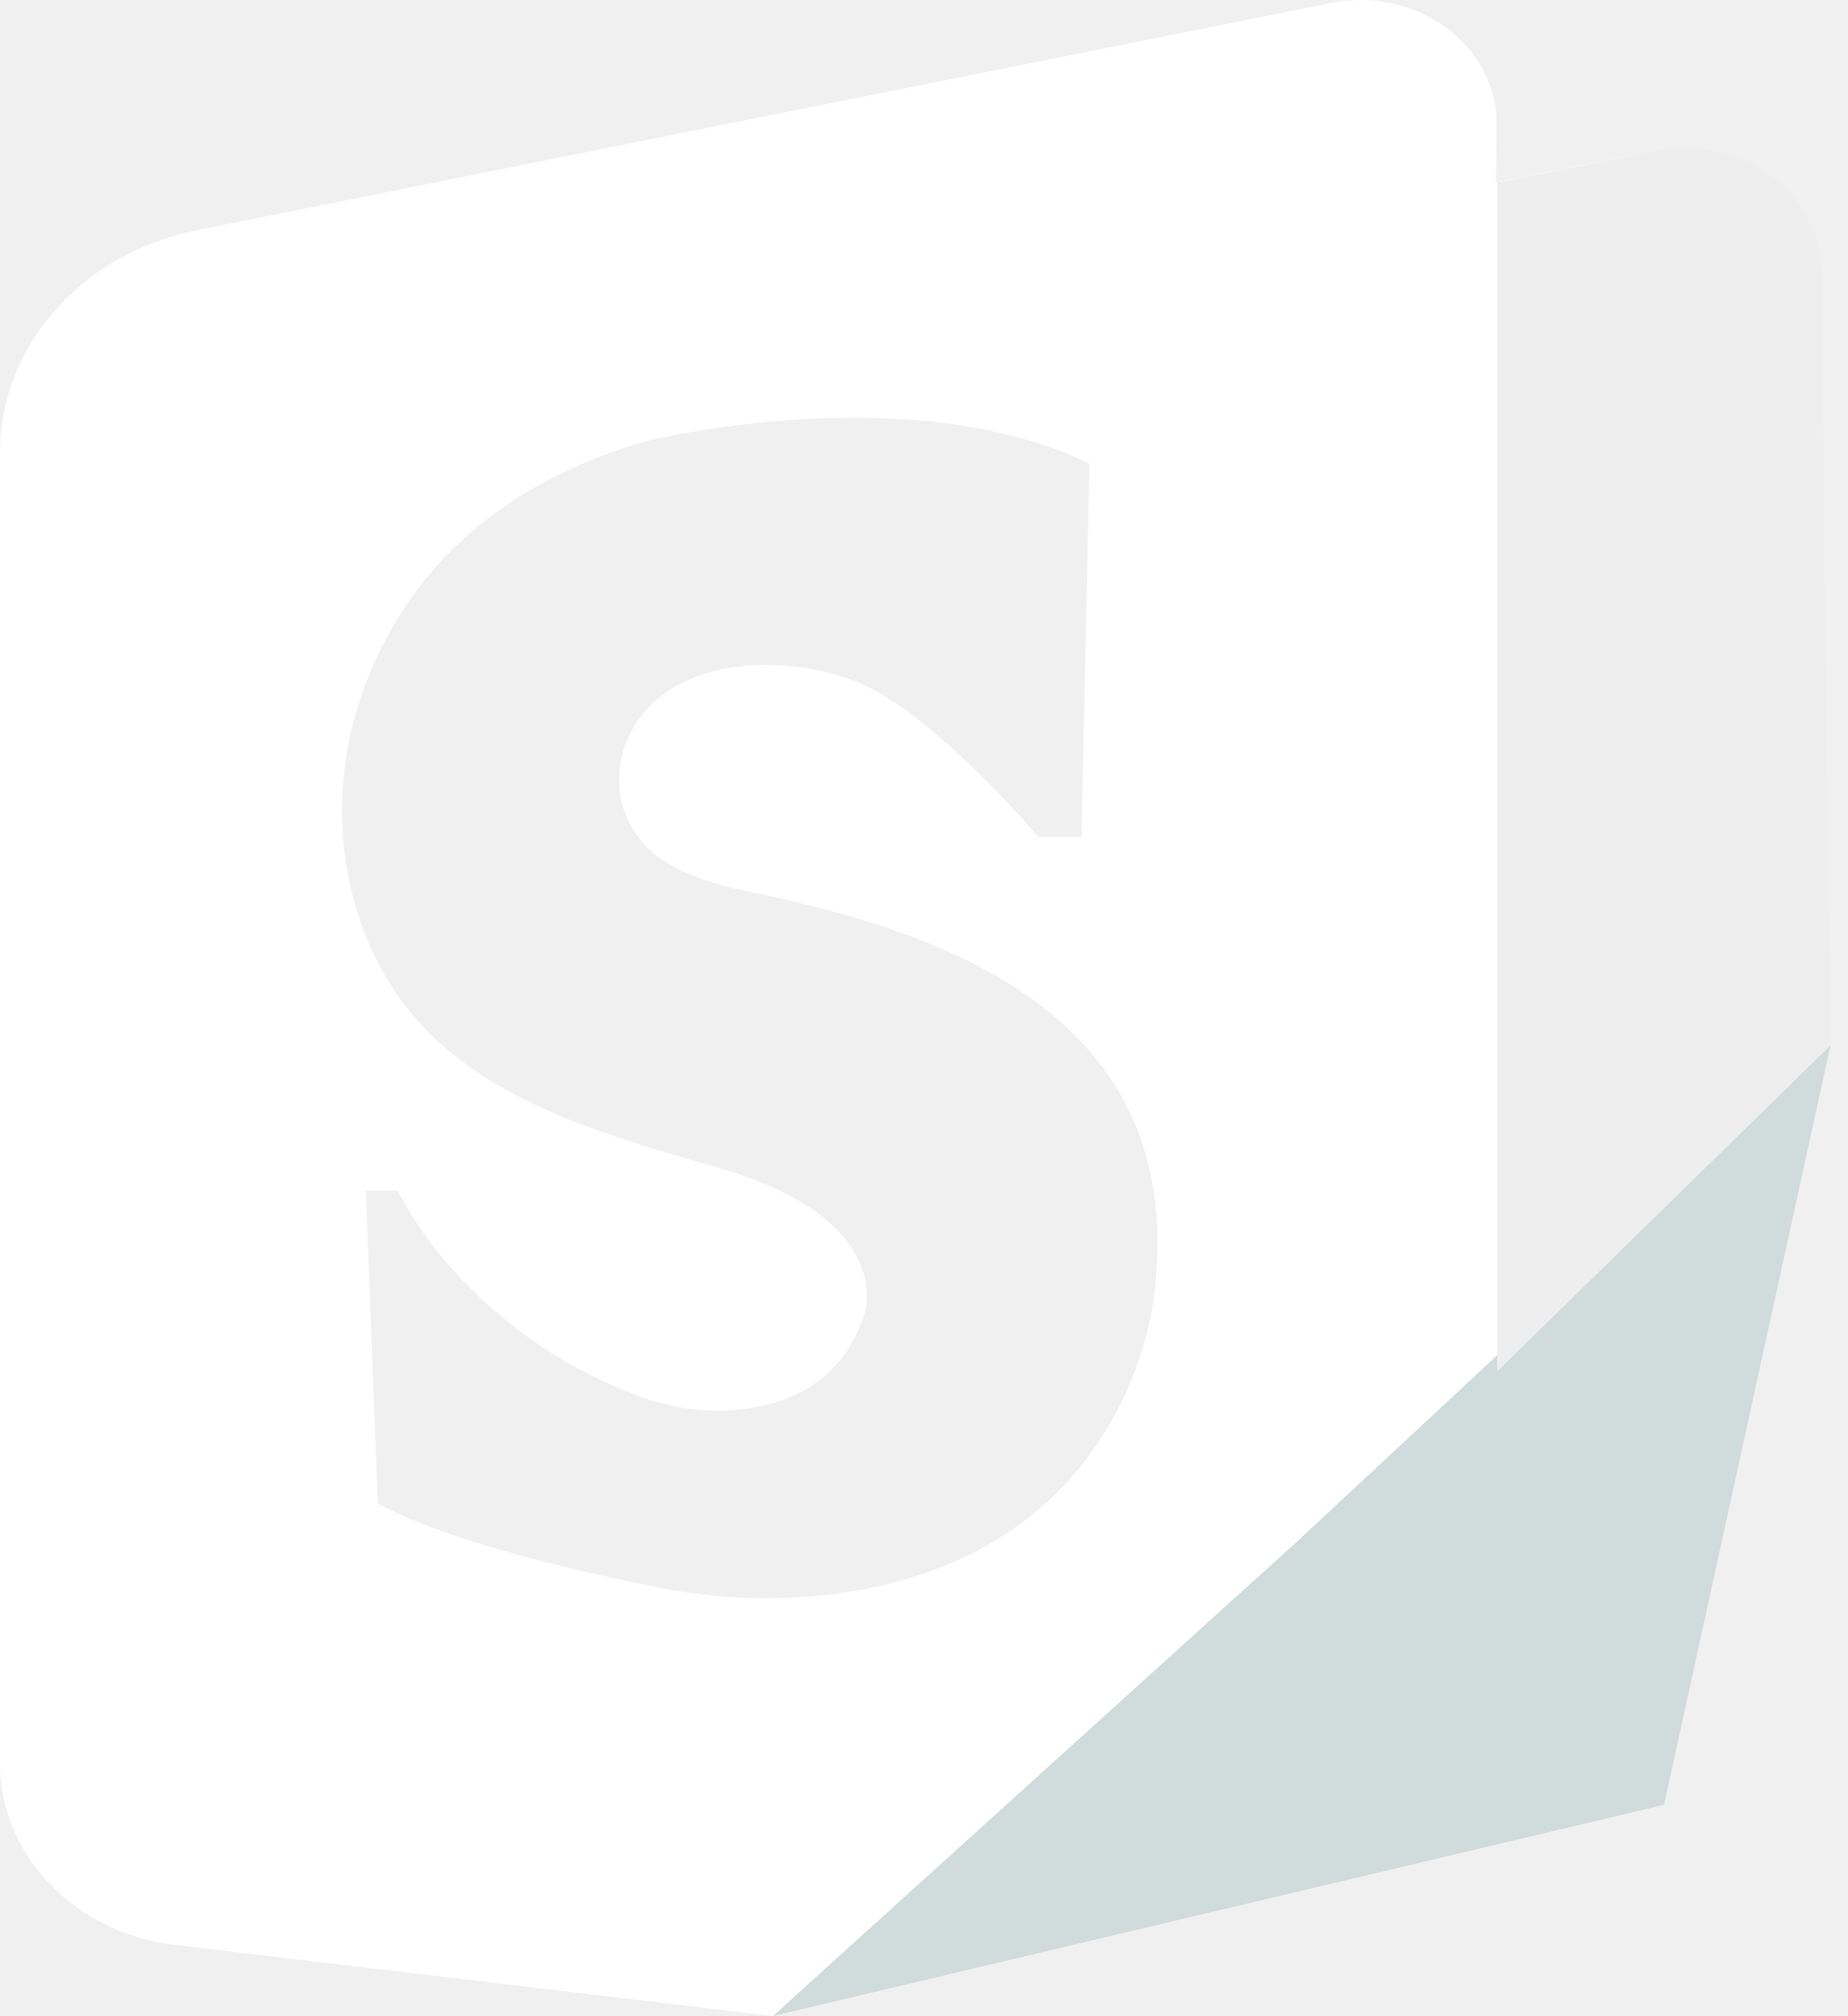
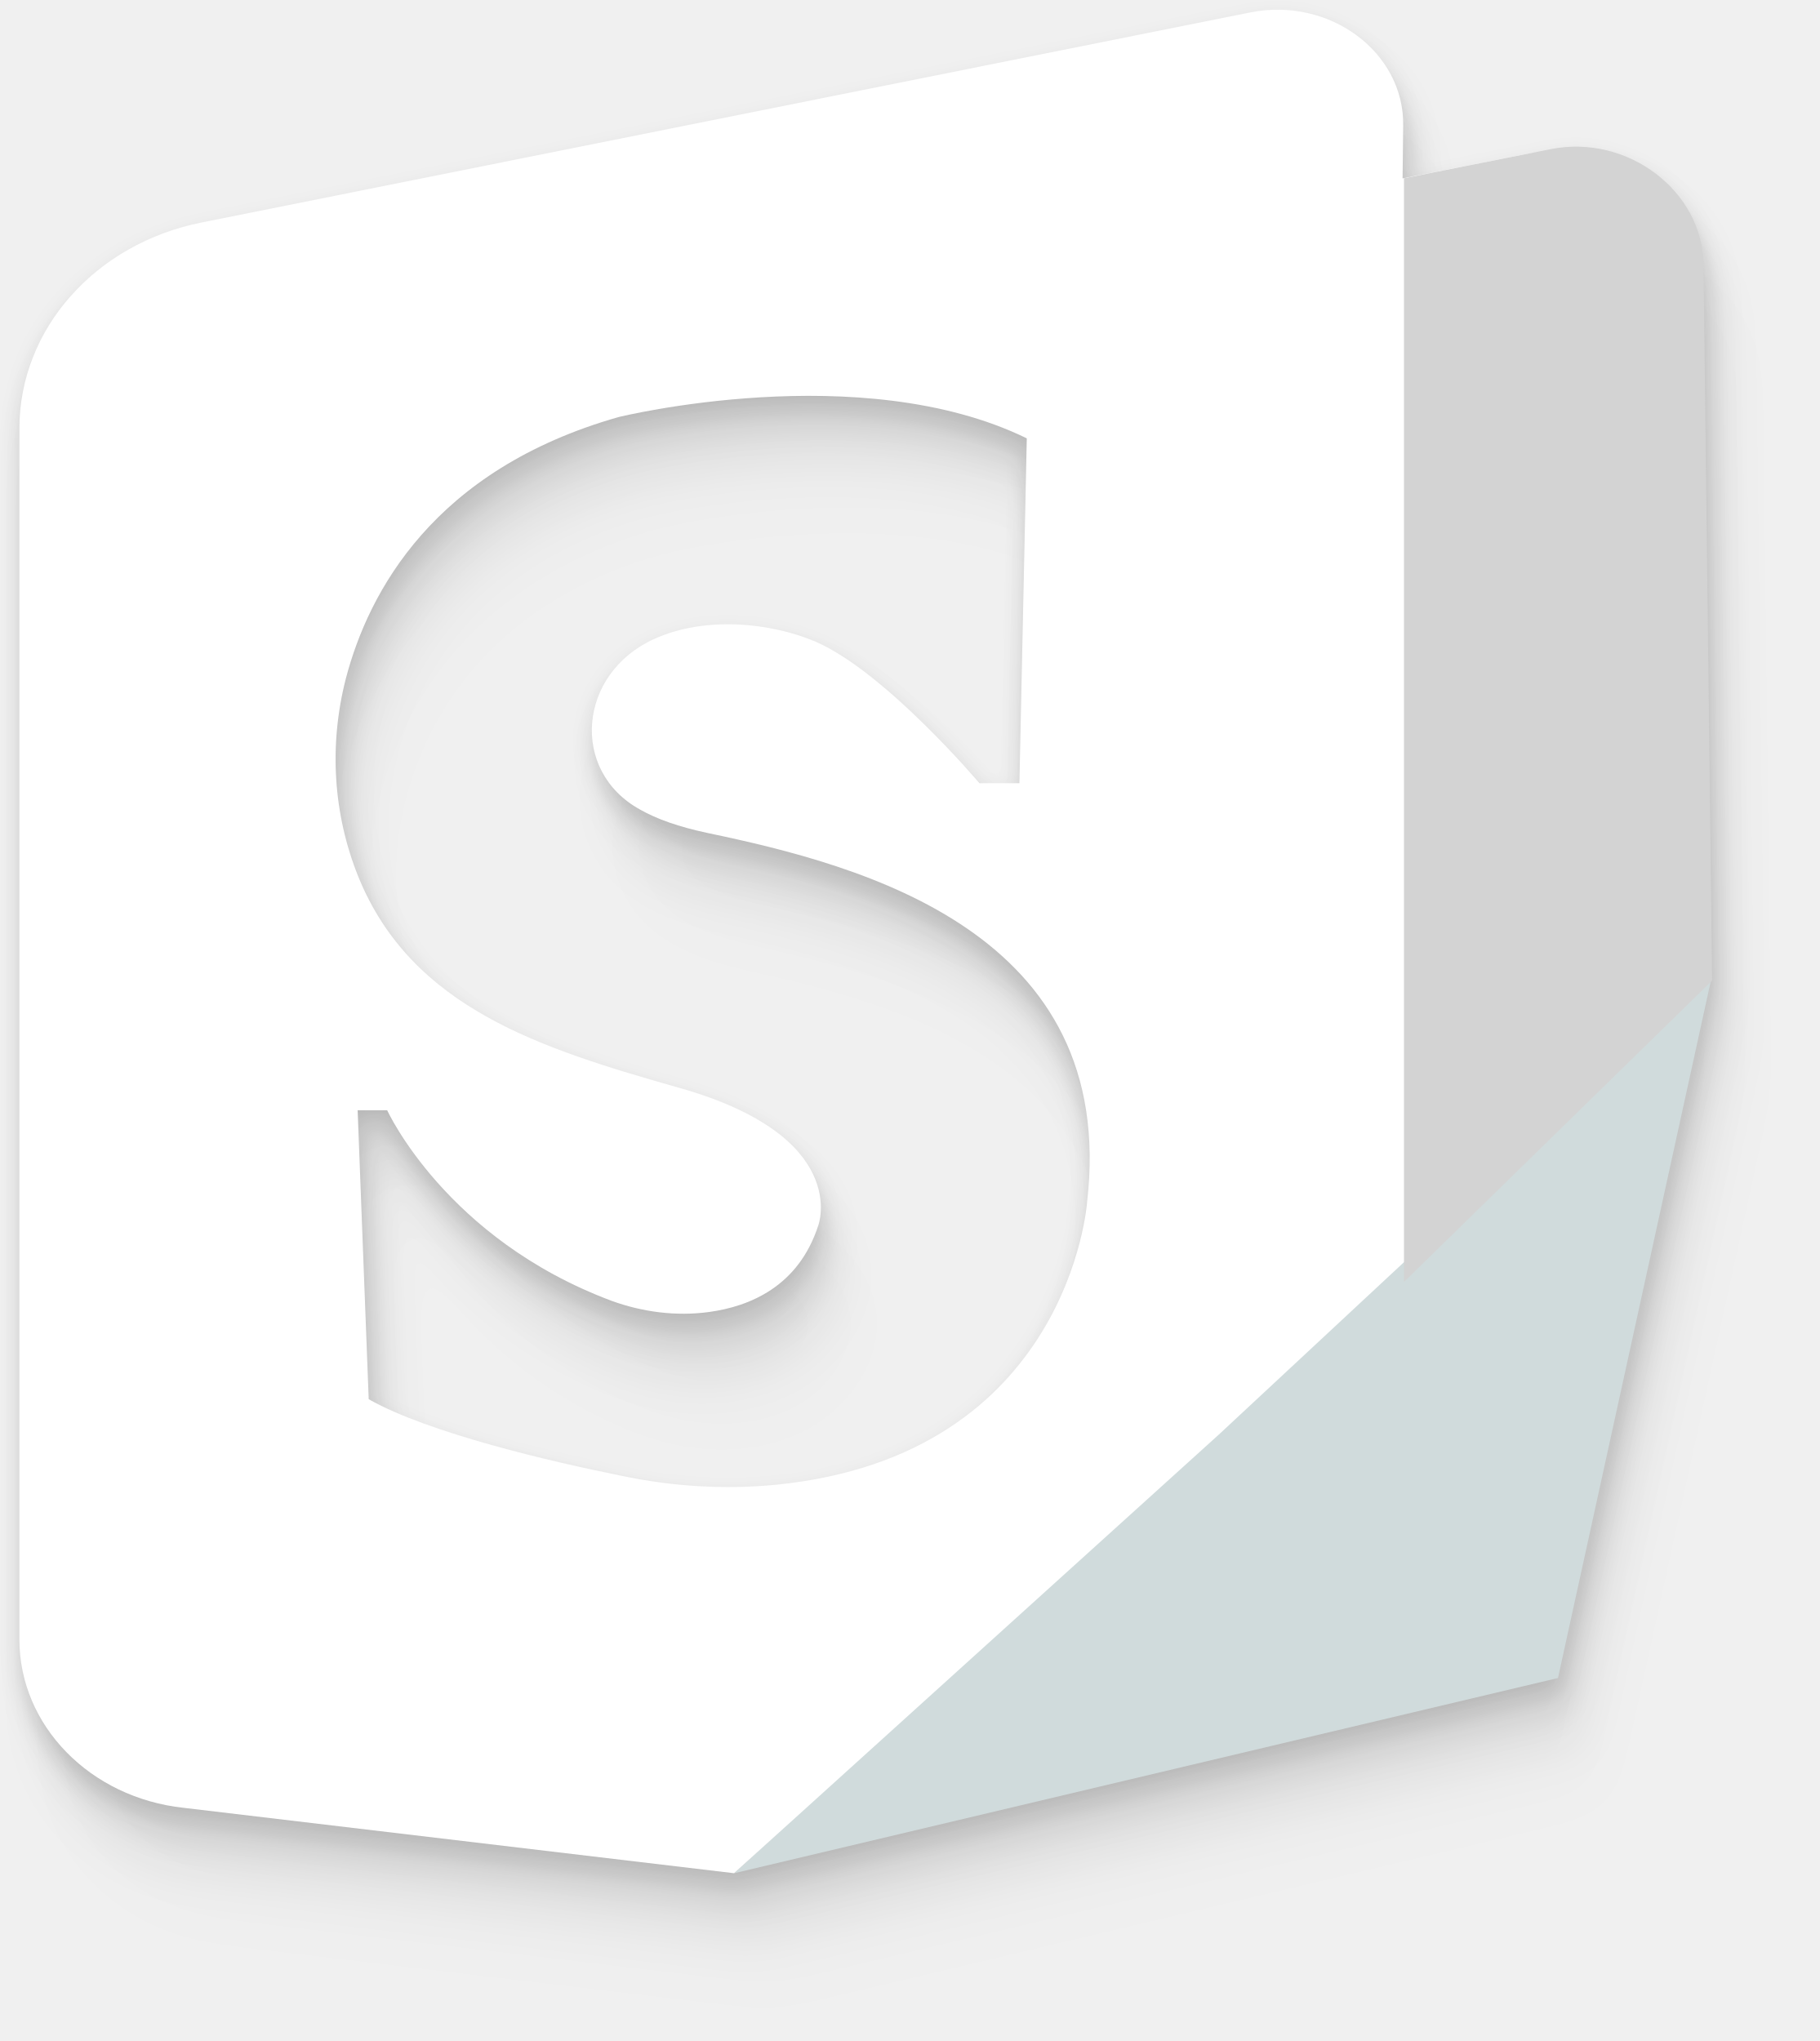
- <svg xmlns="http://www.w3.org/2000/svg" width="77" height="84" viewBox="0 0 77 84" fill="none">
-   <path d="M32.212 84L69.344 75.201L76.282 43.559L32.212 84Z" fill="#D0DBDC" />
-   <path d="M55.493 0.12C59.041 -0.585 62.422 1.909 62.367 5.234L62.339 7.603L67.828 6.519C71.902 5.713 75.782 8.535 75.838 12.34L76.227 43.584L54.058 64.226L32.209 84L7.401 81.052C3.188 80.598 8.70906e-05 77.348 0 73.468V18.866C3.4631e-05 14.406 3.41 10.551 8.205 9.594L55.493 0.12ZM45.402 19.321C37.918 15.668 26.997 18.363 26.997 18.363C18.682 20.732 15.743 26.224 14.718 30.13C13.942 33.128 14.136 36.253 15.273 39.075C17.684 45.021 23.532 46.836 29.741 48.599C37.502 50.792 36.006 54.798 36.006 54.798C35.119 57.544 32.929 58.451 31.072 58.703C29.603 58.905 28.078 58.703 26.692 58.199C19.227 55.409 16.588 49.635 16.575 49.607H15.244L15.743 62.634C18.459 64.171 24.003 65.456 27.136 66.086C29.409 66.565 31.765 66.716 34.094 66.489C47.315 65.179 48.119 53.764 48.119 53.764C49.533 41.595 38.002 38.571 31.017 37.109C29.714 36.832 28.716 36.48 27.968 36.052C24.808 34.313 25.168 29.928 28.605 28.366C30.934 27.308 33.9 27.635 35.895 28.492C39.028 29.853 43.269 34.867 43.269 34.867H45.07L45.402 19.321Z" fill="white" />
-   <path d="M62.394 7.603V57.139L76.281 43.559L75.893 11.281C75.865 8.006 72.511 5.587 68.991 6.293L62.394 7.603Z" fill="#EEEEEE" />
+ <svg xmlns="http://www.w3.org/2000/svg" width="82" height="92" viewBox="0 0 82 92" fill="none">
+   <g filter="url(#filter0_dddd_3933_98714)">
+     <path d="M33.087 84.438L70.219 75.638L77.157 43.996L33.087 84.438Z" fill="#D0DBDC" />
+     <path d="M56.368 0.557C59.916 -0.148 63.298 2.347 63.242 5.673L63.214 8.041L68.703 6.957C72.778 6.151 76.657 8.974 76.713 12.778L77.102 44.021L54.933 64.664L33.084 84.437L8.276 81.489C4.063 81.036 0.875 77.785 0.875 73.905V19.304C0.875 14.844 4.285 10.989 9.08 10.031L56.368 0.557ZM46.277 19.759C38.793 16.105 27.872 18.801 27.872 18.801C19.557 21.169 16.618 26.663 15.593 30.568C14.817 33.566 15.011 36.691 16.148 39.513C18.559 45.459 24.407 47.273 30.616 49.037C38.353 51.222 36.89 55.21 36.881 55.235C35.994 57.981 33.804 58.889 31.947 59.141C30.478 59.342 28.953 59.141 27.567 58.637C20.084 55.84 17.45 50.045 17.45 50.045H16.119L16.618 63.071C19.334 64.608 24.878 65.893 28.011 66.523C30.284 67.002 32.64 67.153 34.969 66.927C48.19 65.616 48.994 54.202 48.994 54.202C50.408 42.032 38.877 39.009 31.892 37.548C30.589 37.271 29.591 36.917 28.843 36.489C25.683 34.751 26.043 30.366 29.48 28.804C31.809 27.746 34.775 28.073 36.77 28.93C39.903 30.29 44.144 35.304 44.144 35.304H45.945L46.277 19.759Z" fill="white" />
+     <path d="M63.278 8.036L63.278 57.785L77.165 44.203L76.777 11.927C76.749 8.651 73.395 6.021 69.875 6.726L63.278 8.036Z" fill="#D3D3D3" />
+   </g>
+   <defs>
+     <filter id="filter0_dddd_3933_98714" x="-8.34465e-07" y="-4.17233e-07" width="81.103" height="91.875" filterUnits="userSpaceOnUse" color-interpolation-filters="sRGB">
+       <feFlood flood-opacity="0" result="BackgroundImageFix" />
+       <feColorMatrix in="SourceAlpha" type="matrix" values="0 0 0 0 0 0 0 0 0 0 0 0 0 0 0 0 0 0 127 0" result="hardAlpha" />
+       <feOffset dy="0.438" />
+       <feGaussianBlur stdDeviation="0.438" />
+       <feColorMatrix type="matrix" values="0 0 0 0 0 0 0 0 0 0 0 0 0 0 0 0 0 0 0.1 0" />
+       <feBlend mode="normal" in2="BackgroundImageFix" result="effect1_dropShadow_3933_98714" />
+       <feColorMatrix in="SourceAlpha" type="matrix" values="0 0 0 0 0 0 0 0 0 0 0 0 0 0 0 0 0 0 127 0" result="hardAlpha" />
+       <feOffset dx="0.438" dy="1.312" />
+       <feGaussianBlur stdDeviation="0.656" />
+       <feColorMatrix type="matrix" values="0 0 0 0 0 0 0 0 0 0 0 0 0 0 0 0 0 0 0.09 0" />
+       <feBlend mode="normal" in2="effect1_dropShadow_3933_98714" result="effect2_dropShadow_3933_98714" />
+       <feColorMatrix in="SourceAlpha" type="matrix" values="0 0 0 0 0 0 0 0 0 0 0 0 0 0 0 0 0 0 127 0" result="hardAlpha" />
+       <feOffset dx="0.875" dy="3.062" />
+       <feGaussianBlur stdDeviation="0.875" />
+       <feColorMatrix type="matrix" values="0 0 0 0 0 0 0 0 0 0 0 0 0 0 0 0 0 0 0.05 0" />
+       <feBlend mode="normal" in2="effect2_dropShadow_3933_98714" result="effect3_dropShadow_3933_98714" />
+       <feColorMatrix in="SourceAlpha" type="matrix" values="0 0 0 0 0 0 0 0 0 0 0 0 0 0 0 0 0 0 127 0" result="hardAlpha" />
+       <feOffset dx="1.75" dy="5.25" />
+       <feGaussianBlur stdDeviation="1.094" />
+       <feColorMatrix type="matrix" values="0 0 0 0 0 0 0 0 0 0 0 0 0 0 0 0 0 0 0.01 0" />
+       <feBlend mode="normal" in2="effect3_dropShadow_3933_98714" result="effect4_dropShadow_3933_98714" />
+       <feBlend mode="normal" in="SourceGraphic" in2="effect4_dropShadow_3933_98714" result="shape" />
+     </filter>
+   </defs>
</svg>
